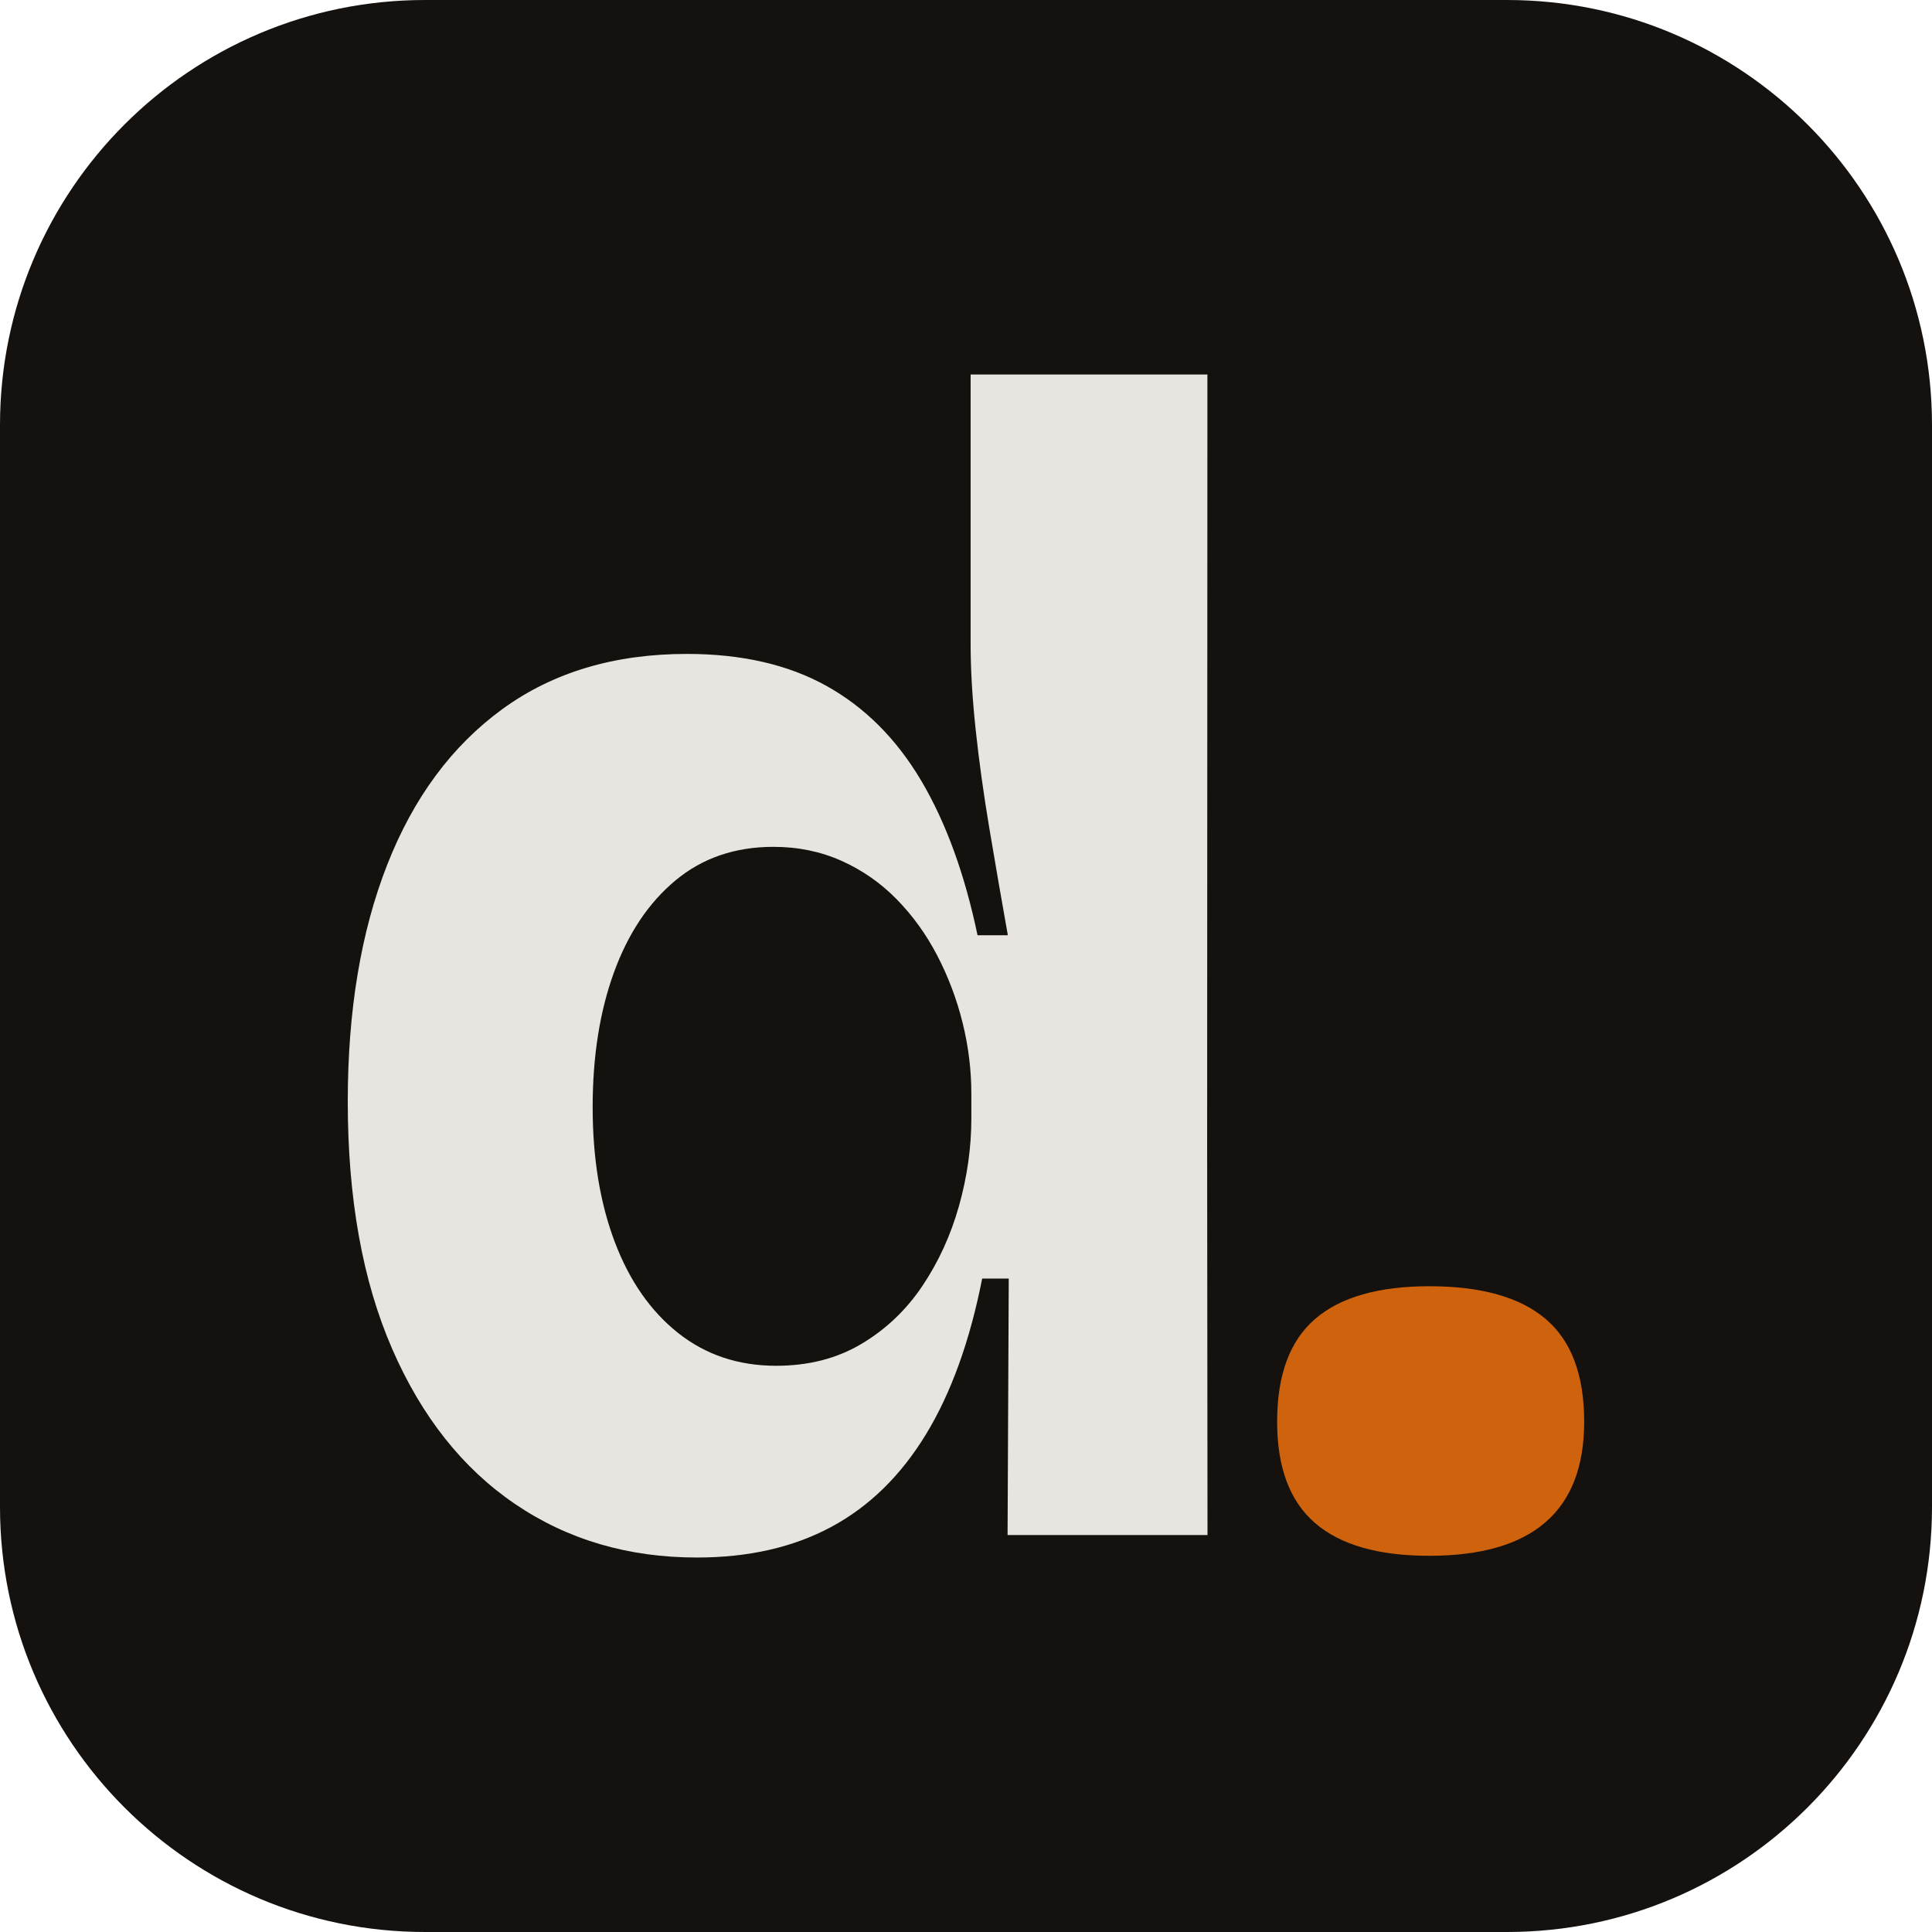
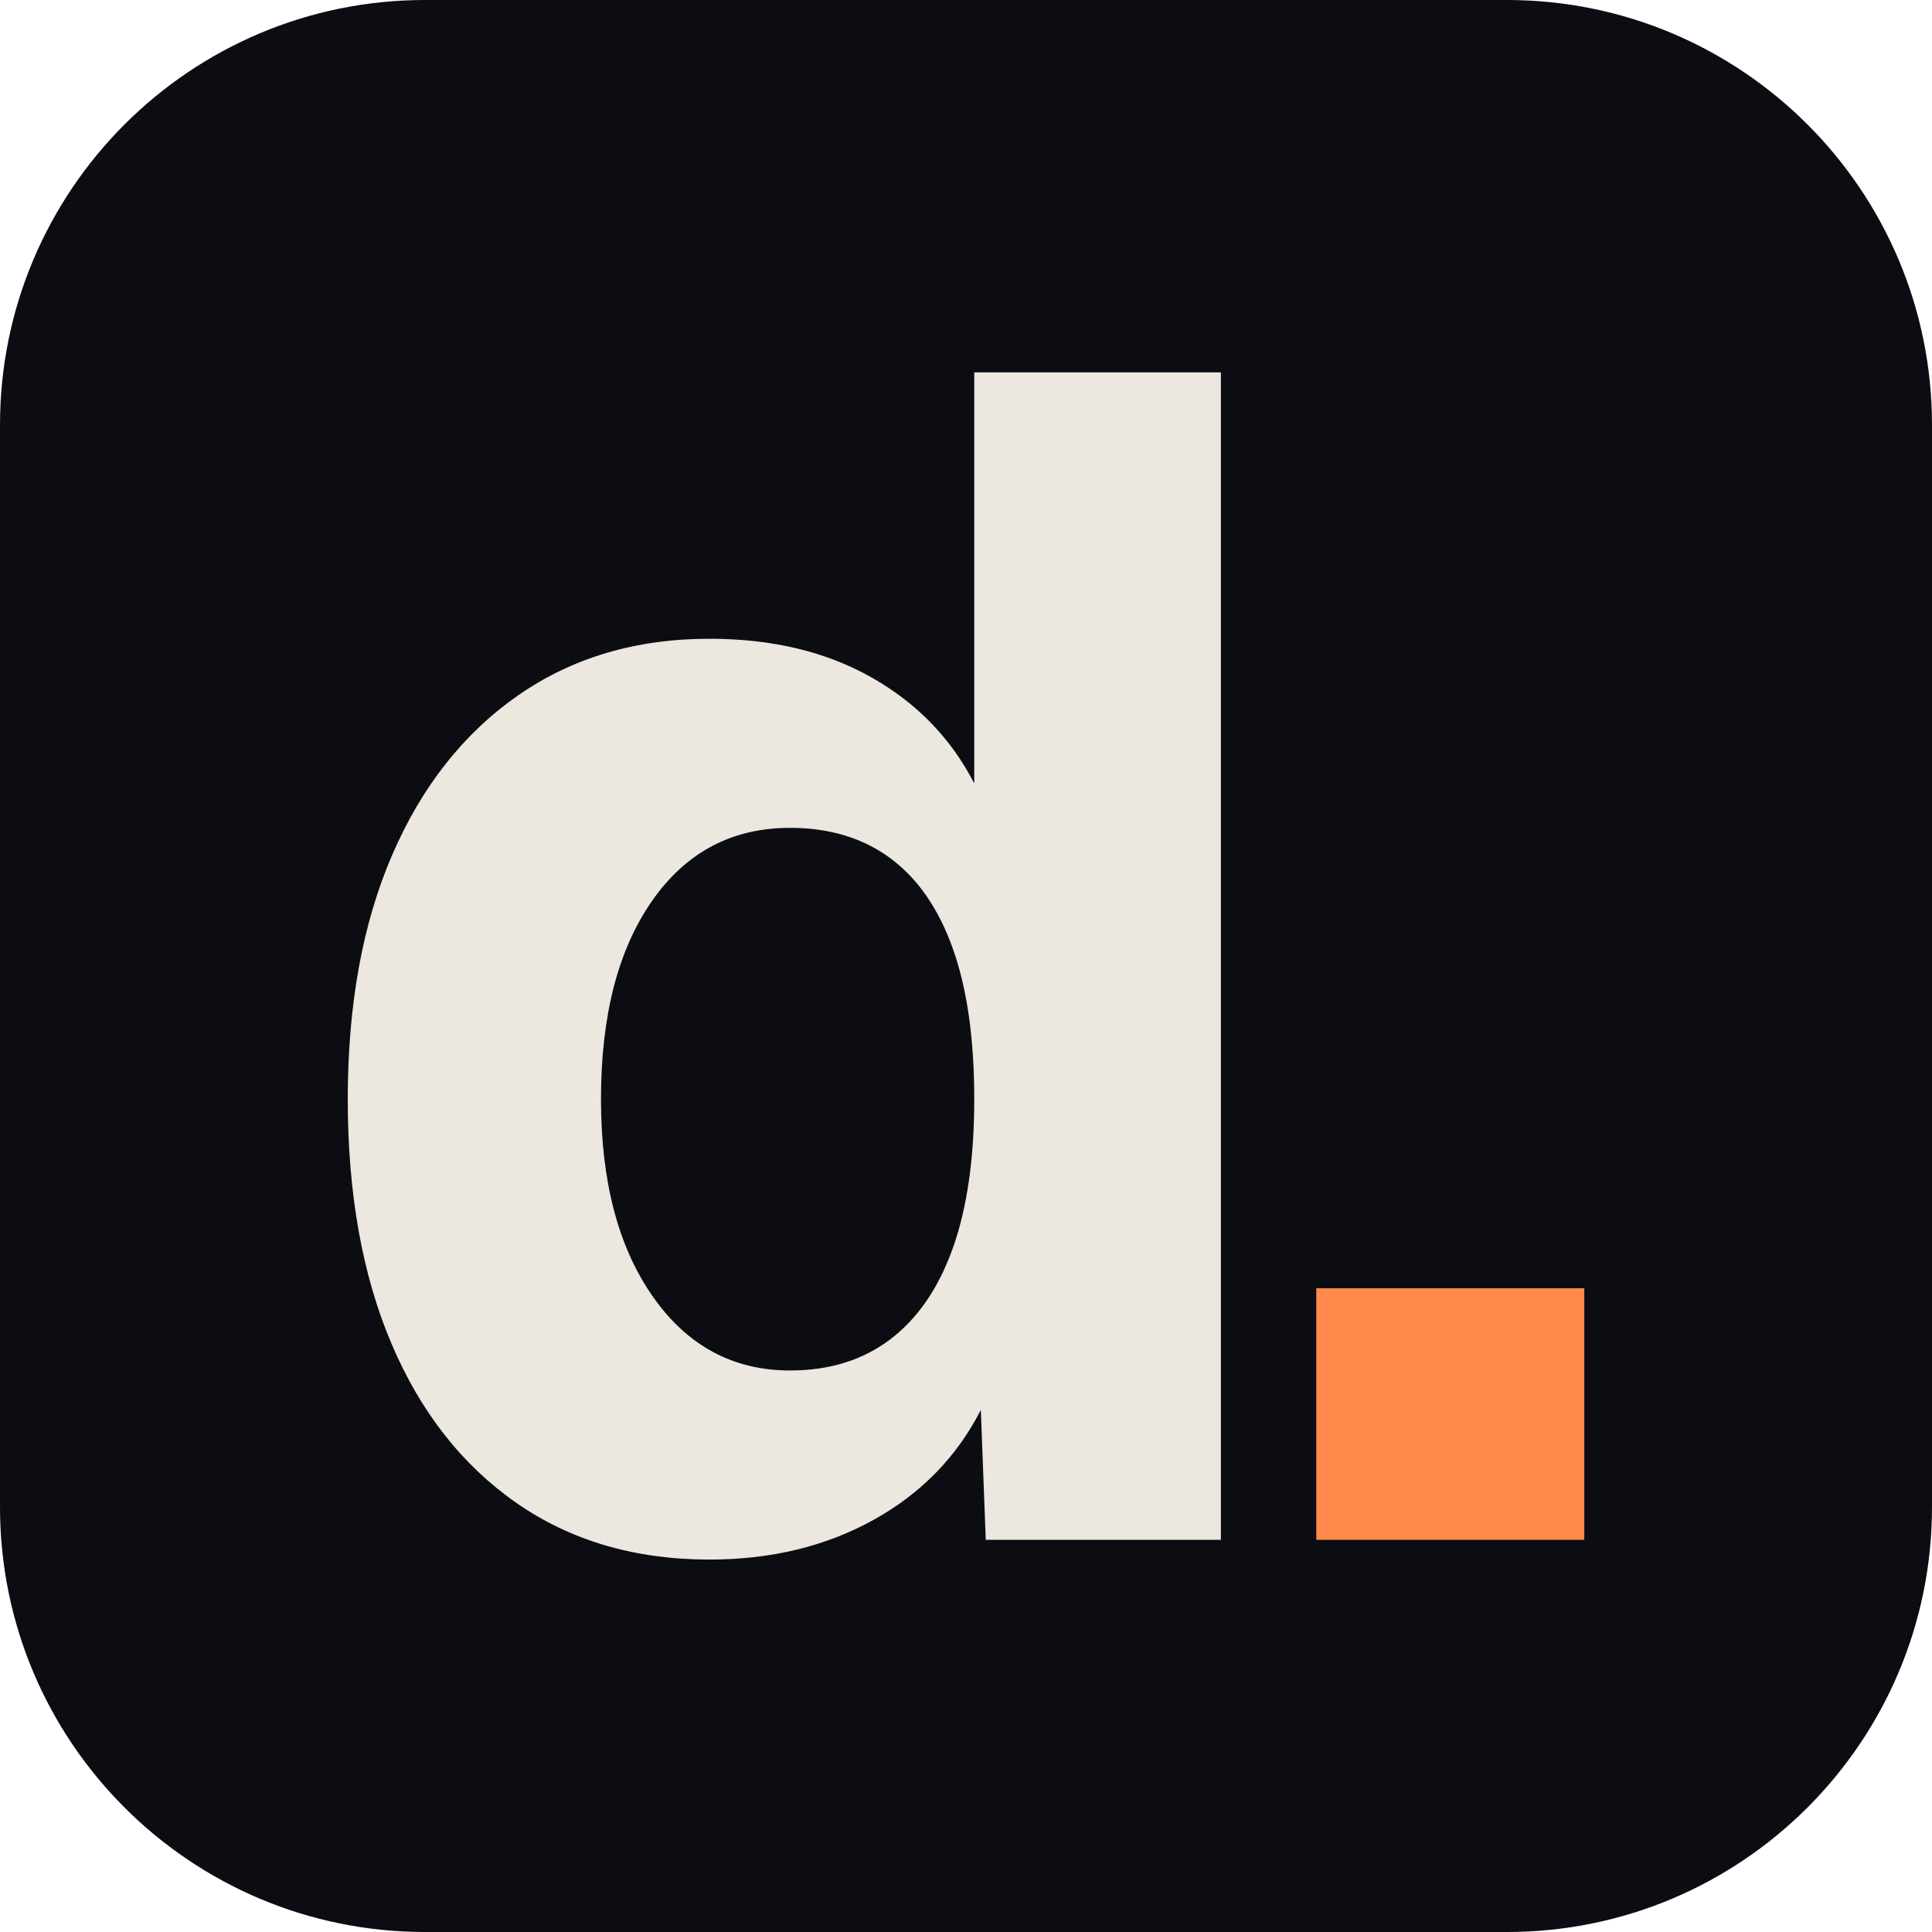
<svg xmlns="http://www.w3.org/2000/svg" viewBox="0 0 100 100">
-   <rect width="100" height="100" rx="22" fill="#14110e" />
-   <g transform="translate(15.117 79.454) scale(0.08479 -0.08479)">
-     <path d="M247.168 -13.722Q184.223 -13.722 136.14 18.945Q88.056 51.611 61.028 113.833Q34.001 176.056 34.001 264.666Q34.001 347.833 58.084 409.194Q82.167 470.555 128.417 504.222Q174.668 537.889 241.001 537.889Q291.112 537.889 326.223 518.361Q361.335 498.833 384.001 460.611Q406.668 422.388 418.446 366.167H436.946Q430.946 399.833 425.612 431.694Q420.279 463.555 417.251 492.167Q414.224 520.778 414.224 543.667V708.444H558.777L558.61 238.113L558.833 0H436.779L437.501 156.555H421.279Q410.001 99.333 386.973 61.5Q363.945 23.667 329.168 4.972Q294.39 -13.722 247.168 -13.722ZM295.5 103.332Q325.111 103.332 347.528 116.665Q369.945 129.999 384.751 152.027Q399.557 174.055 407.112 200.861Q414.668 227.667 414.668 254.444V269.389Q414.668 291.166 409.335 312.694Q404.001 334.222 393.918 353.639Q383.835 373.056 369.14 388.056Q354.445 403.056 335.39 411.584Q316.334 420.112 293.833 420.112Q258.722 420.112 234.11 399.668Q209.499 379.223 196.499 343.473Q183.499 307.723 183.499 261.167Q183.499 214.666 196.971 178.999Q210.443 143.332 235.694 123.332Q260.944 103.332 295.5 103.332Z" fill="#e8e4df" />
-     <path transform="translate(580 0)" d="M114.156 -12.667Q67.611 -12.667 44.472 7.333Q21.333 27.333 21.333 69.217Q21.333 111.943 44.508 131.915Q67.683 151.887 114.194 151.887Q161.721 151.887 185.248 131.915Q208.775 111.943 208.775 69.166Q208.775 -12.667 114.156 -12.667Z" fill="#cf630d" />
+   <rect width="100" height="100" rx="22" fill="#0b0d12" />
+   <g transform="translate(14.851 79.702) scale(0.08511 -0.08511)">
+     <path d="M257 -12Q189 -12 139.5 22.5Q90 57 63.5 119.5Q37 182 37 268Q37 354 64.0 416.5Q91 479 140.5 513.5Q190 548 257 548Q314 548 355.5 524.5Q397 501 418 460V710H568V0H425L422 79Q400 36 356.5 12.0Q313 -12 257 -12ZM306 103Q342 103 367.0 122.0Q392 141 405.0 177.5Q418 214 418 268Q418 323 405.0 359.5Q392 396 367.0 414.5Q342 433 306 433Q253 433 222.0 388.5Q191 344 191 268Q191 193 222.5 148.0Q254 103 306 103Z" fill="#ece7df" />
+     <path transform="translate(589.0 0)" d="M37 0V153H200V0Z" fill="#ff8a4c" />
  </g>
</svg>
